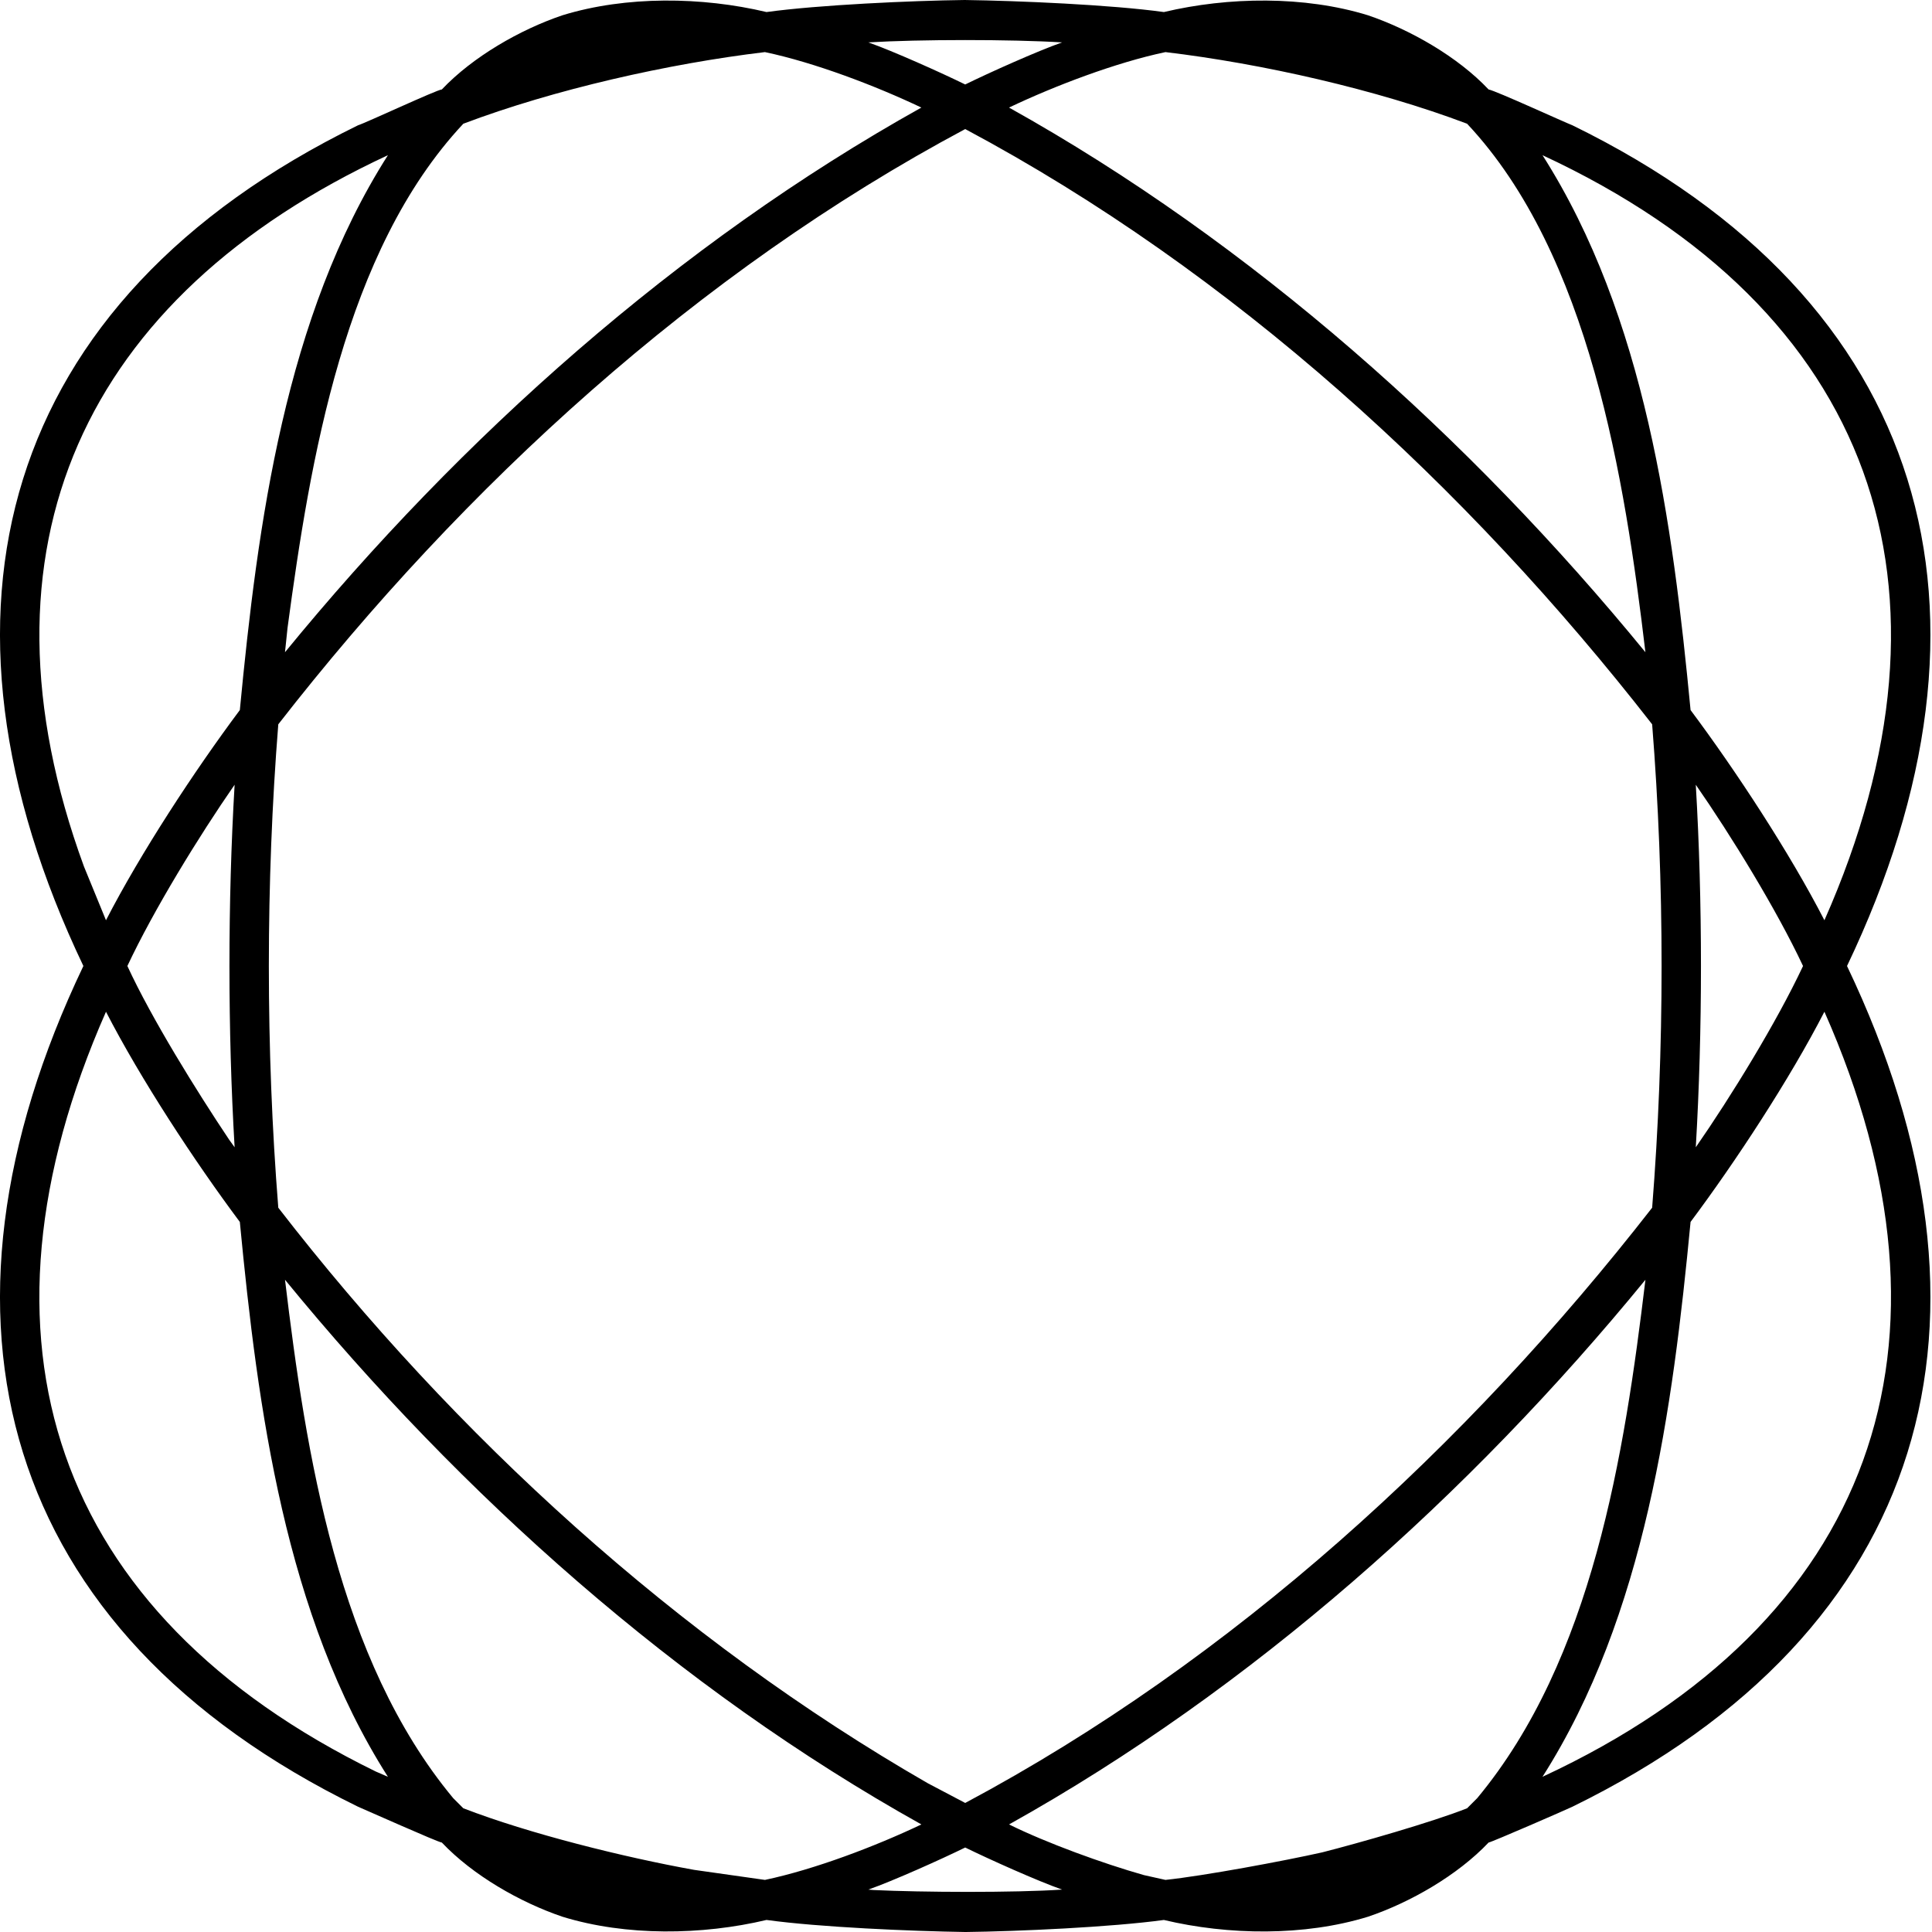
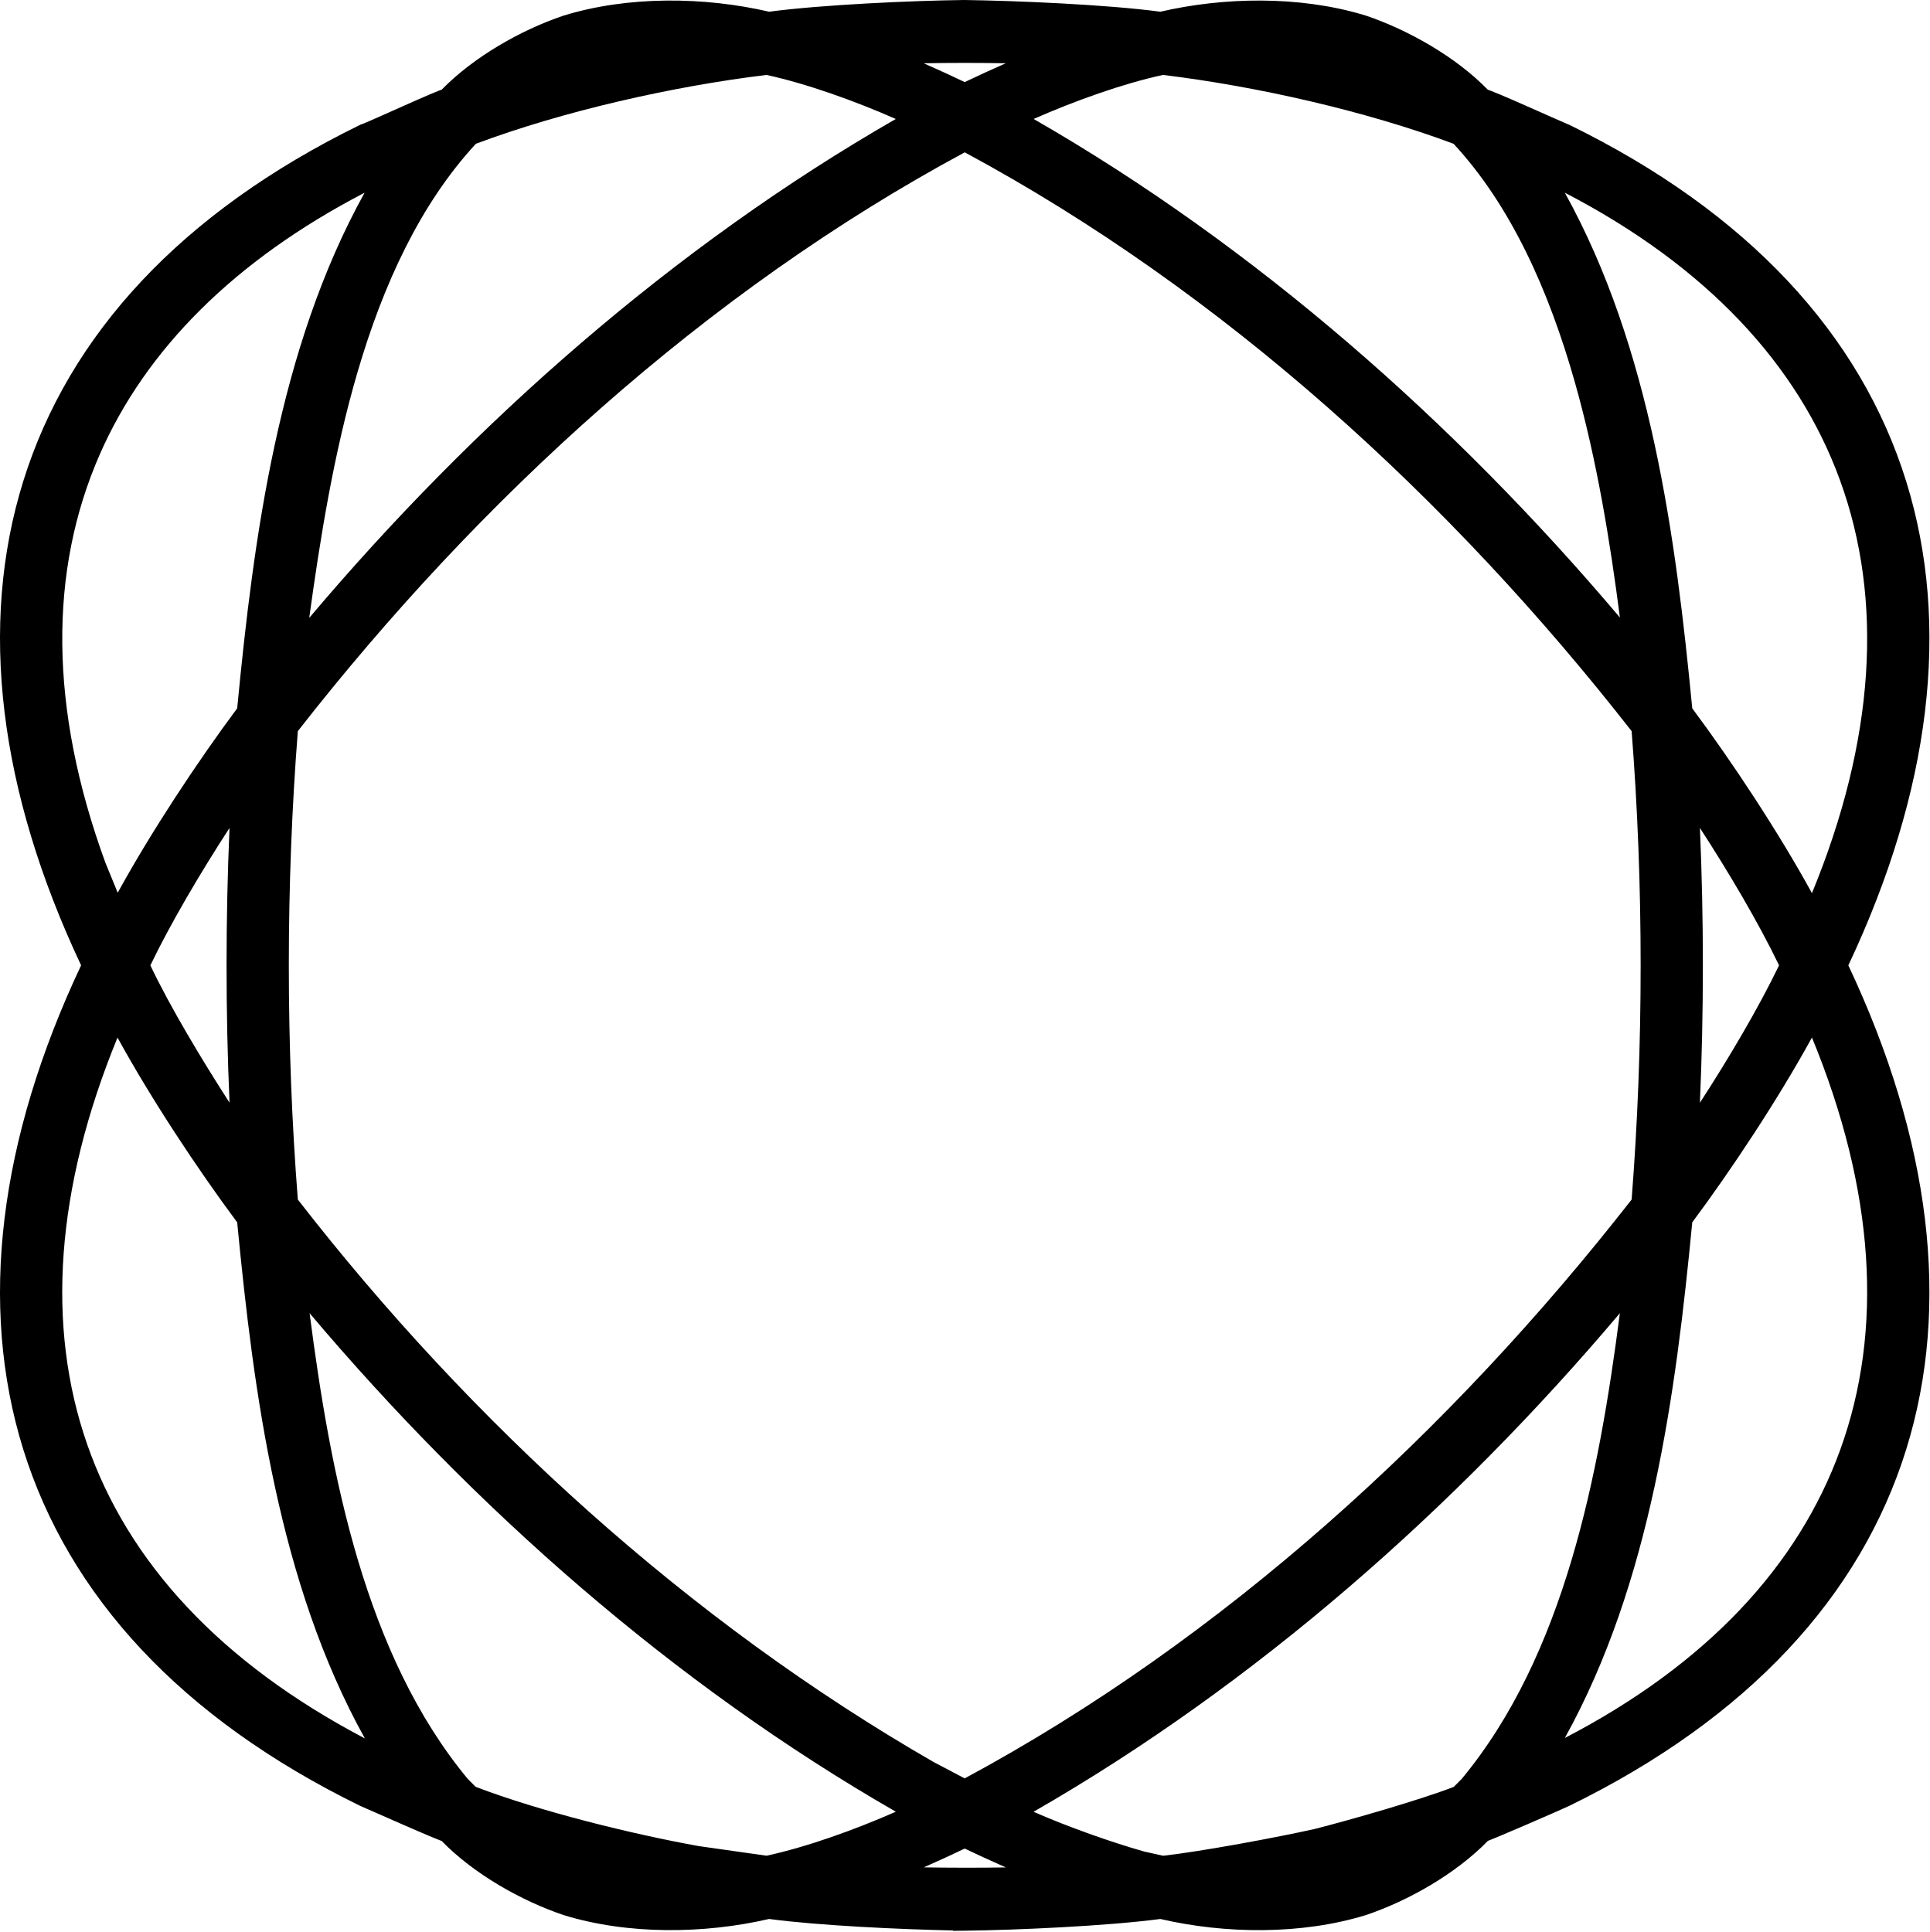
- <svg xmlns="http://www.w3.org/2000/svg" id="_图层_2" data-name="图层 2" viewBox="0 0 1224.99 1224.99">
-   <g id="_图层_1-2" data-name="图层 1">
-     <g>
-       <path d="M611.99,1224.99c-33.93-.51-92.44-3-125.97-7.64-40.92,9.71-89.04,10.4-129.44-2.06-26.92-9.12-56.81-26.3-76.43-47.02-2.24-.07-49.67-21.3-53.15-22.72C-.49,1034.3-53.9,836.07,52.87,612.49-53.9,388.74-.49,190.76,227,79.44c4.35-1.26,50.24-22.67,53.15-22.72,19.58-20.69,49.55-37.94,76.43-47.02,40.41-12.44,88.53-11.79,129.44-2.06,33.16-4.56,92.14-7.23,125.63-7.64,33.83.47,92.81,2.99,126.32,7.64,40.89-9.7,89.06-10.4,129.44,2.06,26.81,9.12,56.89,26.3,76.43,47.02,4.56.82,48,20.76,53.15,22.72,227.31,111.14,280.98,309.38,174.12,533.06,106.82,223.82,53.27,421.79-174.13,533.06-3.38,1.66-50.91,22.36-53.15,22.72-19.6,20.69-49.55,37.94-76.43,47.02-40.38,12.44-88.55,11.79-129.44,2.06-33.38,4.57-92.29,7.24-125.97,7.64ZM553.88,1198.38c30.69,1.46,88.88,1.76,119.54-.28-15.5-5.42-46.48-19.33-61.43-26.68-15.01,7.38-45.86,21.23-61.43,26.68l3.32.28ZM725.16,1188.88s13.81,3.08,13.81,3.08c24.57-2.6,75.09-12.01,99.4-17.47,23.12-5.87,69.91-19.24,91.85-27.95,0,0,6.43-6.43,6.43-6.43,73.11-88.01,93.35-218.04,106.64-328.67-111.58,136.37-249.28,259.3-403.5,345.35,23.9,11.81,59.69,24.8,85.38,32.08ZM440.1,1185.59l44.92,6.37c31.56-6.66,70.12-21.33,99.19-35.17-154.22-86.05-291.92-208.99-403.5-345.35,13.28,110.59,33.53,240.66,106.63,328.67,0,0,6.43,6.43,6.43,6.43,41.83,16.16,102.16,31.11,146.33,39.05ZM588.36,1130.72l23.64,12.45c169.56-90.5,317.87-226.29,435.55-377.42,7.98-100.17,7.98-206.33,0-306.5-117.69-151.13-265.99-286.92-435.55-377.42-169.56,90.5-317.87,226.29-435.55,377.42-7.98,100.17-7.98,206.33,0,306.5,111.93,144.62,253.12,273.63,411.92,364.98ZM1071.91,774.77c-11.36,118.72-28.68,249.39-93.89,351.81,210.42-97.77,271.85-274.64,178.76-485.09-21.89,42.57-56.23,94.96-84.87,133.27ZM238.39,1123.29l7.57,3.29c-65.21-102.41-82.52-233.09-93.89-351.81-28.65-38.33-62.98-90.7-84.87-133.27-91.44,207.56-34.48,381.33,171.19,481.8ZM1075.22,497.56c4.37,74.22,4.37,155.64,0,229.87,22.48-32.38,51.28-79.3,68-114.93-16.7-35.61-45.54-82.59-68-114.93ZM145.2,722.49l3.56,4.94c-4.37-74.22-4.37-155.64,0-229.87-22.48,32.38-51.28,79.3-68,114.93,15.41,33.42,43.94,79.34,64.44,109.99ZM1071.91,450.22c28.65,38.33,62.98,90.7,84.87,133.27,93.17-210.65,31.47-387.41-178.76-485.09,65.21,102.42,82.52,233.09,93.89,351.82ZM53.23,549.4l13.97,34.09c21.89-42.57,56.23-94.96,84.87-133.27,11.36-118.72,28.68-249.39,93.89-351.82C53.05,188.1-20.78,347.35,53.23,549.4ZM639.78,68.2c154.22,86.05,291.92,208.99,403.5,345.35-12.97-109.33-35.34-252.35-113.07-335.1-57.62-21.77-130.12-38.13-191.25-45.42-31.55,6.66-70.12,21.33-99.19,35.17ZM182.32,398.04l-1.62,15.51c111.58-136.37,249.28-259.3,403.5-345.35-29.09-13.83-67.62-28.51-99.19-35.17-61.14,7.31-133.61,23.63-191.24,45.42-75.53,80.71-97.15,213.42-111.45,319.59ZM550.56,26.88c15.5,5.42,46.48,19.33,61.43,26.68,15.01-7.38,45.86-21.23,61.43-26.68-32.27-1.98-90.59-1.97-122.86,0Z" />
-     </g>
-   </g>
+ <svg xmlns="http://www.w3.org/2000/svg" width="1342" height="1344" viewBox="0 0 1342 1344" fill="none">
+   <path d="M670.743 0.002C706.959 0.505 770.025 3.171 807.066 8.147C851.443 -2.127 903.487 -2.959 947.915 10.223L950.049 10.868L950.16 10.903L950.27 10.94C979.564 20.904 1012.54 39.498 1034.82 62.395C1035.58 62.659 1036.34 62.943 1037.01 63.201C1038.9 63.925 1041.25 64.889 1043.88 65.993C1049.14 68.206 1055.72 71.08 1062.26 73.971C1074.79 79.504 1086.78 84.898 1090.31 86.342L1090.9 86.576L1091.24 86.708L1091.58 86.871C1216.2 147.805 1294.14 233.116 1325.79 334.73C1357.11 435.269 1342.69 550.424 1285.59 671.548C1342.67 792.741 1357.11 907.862 1325.81 1008.37C1294.17 1109.95 1216.24 1195.22 1091.57 1256.22L1091.57 1256.22C1089.46 1257.25 1075.45 1263.4 1061.96 1269.22C1055.14 1272.16 1048.33 1275.07 1043.07 1277.27C1040.44 1278.37 1038.16 1279.31 1036.44 1279.99C1035.89 1280.21 1035.38 1280.4 1034.92 1280.58C1012.6 1303.48 979.703 1322.21 950.243 1332.16L950.14 1332.19L950.035 1332.23C905.153 1346.05 852.147 1345.42 807.046 1334.94C770.161 1339.84 707.191 1342.66 671.095 1343.09L662.875 1343.19V1342.93C625.92 1342.15 569.395 1339.55 534.944 1334.93C489.822 1345.38 436.869 1346.06 391.96 1332.21L391.855 1332.18L391.748 1332.14C362.296 1322.17 329.507 1303.56 307.169 1280.66C306.686 1280.49 306.16 1280.29 305.612 1280.08C303.865 1279.4 301.565 1278.46 298.937 1277.35C293.664 1275.14 286.853 1272.19 280.037 1269.21C266.23 1263.18 252.698 1257.16 250.932 1256.43L250.679 1256.33L250.433 1256.21C125.711 1195.22 47.789 1109.88 16.172 1008.26C-15.11 907.726 -0.645 792.601 56.405 671.532C-0.643 550.378 -15.109 435.275 16.174 334.771C47.792 233.191 125.713 147.902 250.431 86.872L251.064 86.561L251.741 86.366C251.642 86.395 251.805 86.347 252.421 86.106C252.957 85.895 253.667 85.605 254.546 85.235C256.299 84.497 258.591 83.5 261.266 82.321C266.617 79.963 273.332 76.952 280.064 73.952C286.766 70.966 293.48 67.994 298.728 65.761C301.342 64.648 303.665 63.688 305.471 62.994C306.088 62.757 306.689 62.533 307.247 62.339C329.546 39.511 362.373 20.86 391.755 10.935L391.859 10.898L391.964 10.867C436.876 -2.959 489.827 -2.325 534.946 8.148C571.609 3.265 634.646 0.441 670.531 0.002L670.637 0L670.743 0.002ZM670.998 1285.96C663.296 1289.67 653.001 1294.41 642.524 1299.03C660.779 1299.34 681.111 1299.38 699.576 1299.07C689.054 1294.44 678.707 1289.67 670.998 1285.96ZM1126.68 913.536C1011.96 1049.31 873.295 1171.67 718.861 1260.37C742.934 1270.94 773.057 1281.57 795.791 1288.02L808.984 1290.96C835.584 1288 888.525 1278.14 914.326 1272.35C938.824 1266.13 987.328 1252.26 1011.15 1243.04L1016.63 1237.55C1088.04 1151.38 1112.06 1026.72 1126.68 913.536ZM215.342 913.533C229.948 1026.68 253.974 1151.38 325.376 1237.55L330.843 1243.02C375.399 1260.02 439.153 1275.81 486.118 1284.26L533.185 1290.93C561.343 1284.83 594.804 1272.78 623.07 1260.32C468.671 1171.62 330.04 1049.28 215.342 913.533ZM671.01 105.975C490.863 202.967 332.943 347.545 207.157 508.626C198.803 615.177 198.803 727.927 207.157 834.478C327.538 989.547 479.062 1127.75 649.245 1225.69L670.975 1237.14C851.137 1140.14 1009.07 995.556 1134.86 834.464C1143.22 727.918 1143.22 615.173 1134.86 508.627C1009.07 347.545 851.157 202.967 671.01 105.975ZM81.73 721.791C38.66 826.785 31.997 922.466 60.62 1004.71C89.139 1086.66 153.117 1156.5 253.776 1209.34C193.731 1101.23 176.44 969.48 164.973 850.339C137.357 813.213 105.133 764.502 81.73 721.791ZM1260.28 721.753C1236.87 764.472 1204.64 813.21 1177.03 850.325C1165.58 969.355 1148.3 1100.96 1088.4 1209.03C1186.99 1157.81 1250.65 1089.29 1279.91 1008.65C1310.07 925.536 1304.13 828.297 1260.28 721.753ZM1182.35 575.964C1185.1 638.541 1185.1 704.539 1182.35 767.122C1202.13 736.71 1223.33 700.832 1237.4 671.544C1223.35 642.273 1202.13 606.368 1182.35 575.964ZM159.643 575.958C139.857 606.378 118.653 642.268 104.585 671.56C118.246 700.347 140.322 737.102 159.641 767.083C156.899 704.516 156.899 638.53 159.643 575.958ZM1088.39 134.042C1148.3 242.106 1165.57 373.707 1177.02 492.743C1204.65 529.875 1236.88 578.598 1260.28 621.314C1304.17 514.671 1310.06 417.408 1279.87 334.303C1250.58 253.681 1186.9 185.211 1088.39 134.042ZM253.597 134.054C163.615 180.837 101.45 242.714 69.189 316.57C34.132 396.827 33.878 492.393 73.361 600.267L81.87 621.032C105.264 578.381 137.421 529.777 164.973 492.743C176.419 373.72 193.696 242.124 253.597 134.054ZM533.091 52.128C468.319 59.982 391.975 77.187 330.977 100.026C292.007 142.282 266.532 198.158 248.889 258.128C232.141 315.053 222.598 375.116 215.086 429.833C329.83 293.966 468.547 171.527 623.053 82.765C594.749 70.294 561.272 58.224 533.091 52.128ZM808.897 52.128C780.732 58.224 747.226 70.286 718.932 82.759C873.346 171.466 1011.99 293.82 1126.7 429.581C1119.98 377.416 1110.8 320.366 1095.4 265.993C1077.42 202.515 1051.14 143.375 1011.03 100.029C950.036 77.207 873.657 59.961 808.897 52.128ZM699.547 44.008C681.102 43.675 660.896 43.677 642.45 44.011C652.962 48.644 663.296 53.4 670.998 57.105C678.718 53.39 689.044 48.636 699.547 44.008Z" fill="black" />
</svg>
